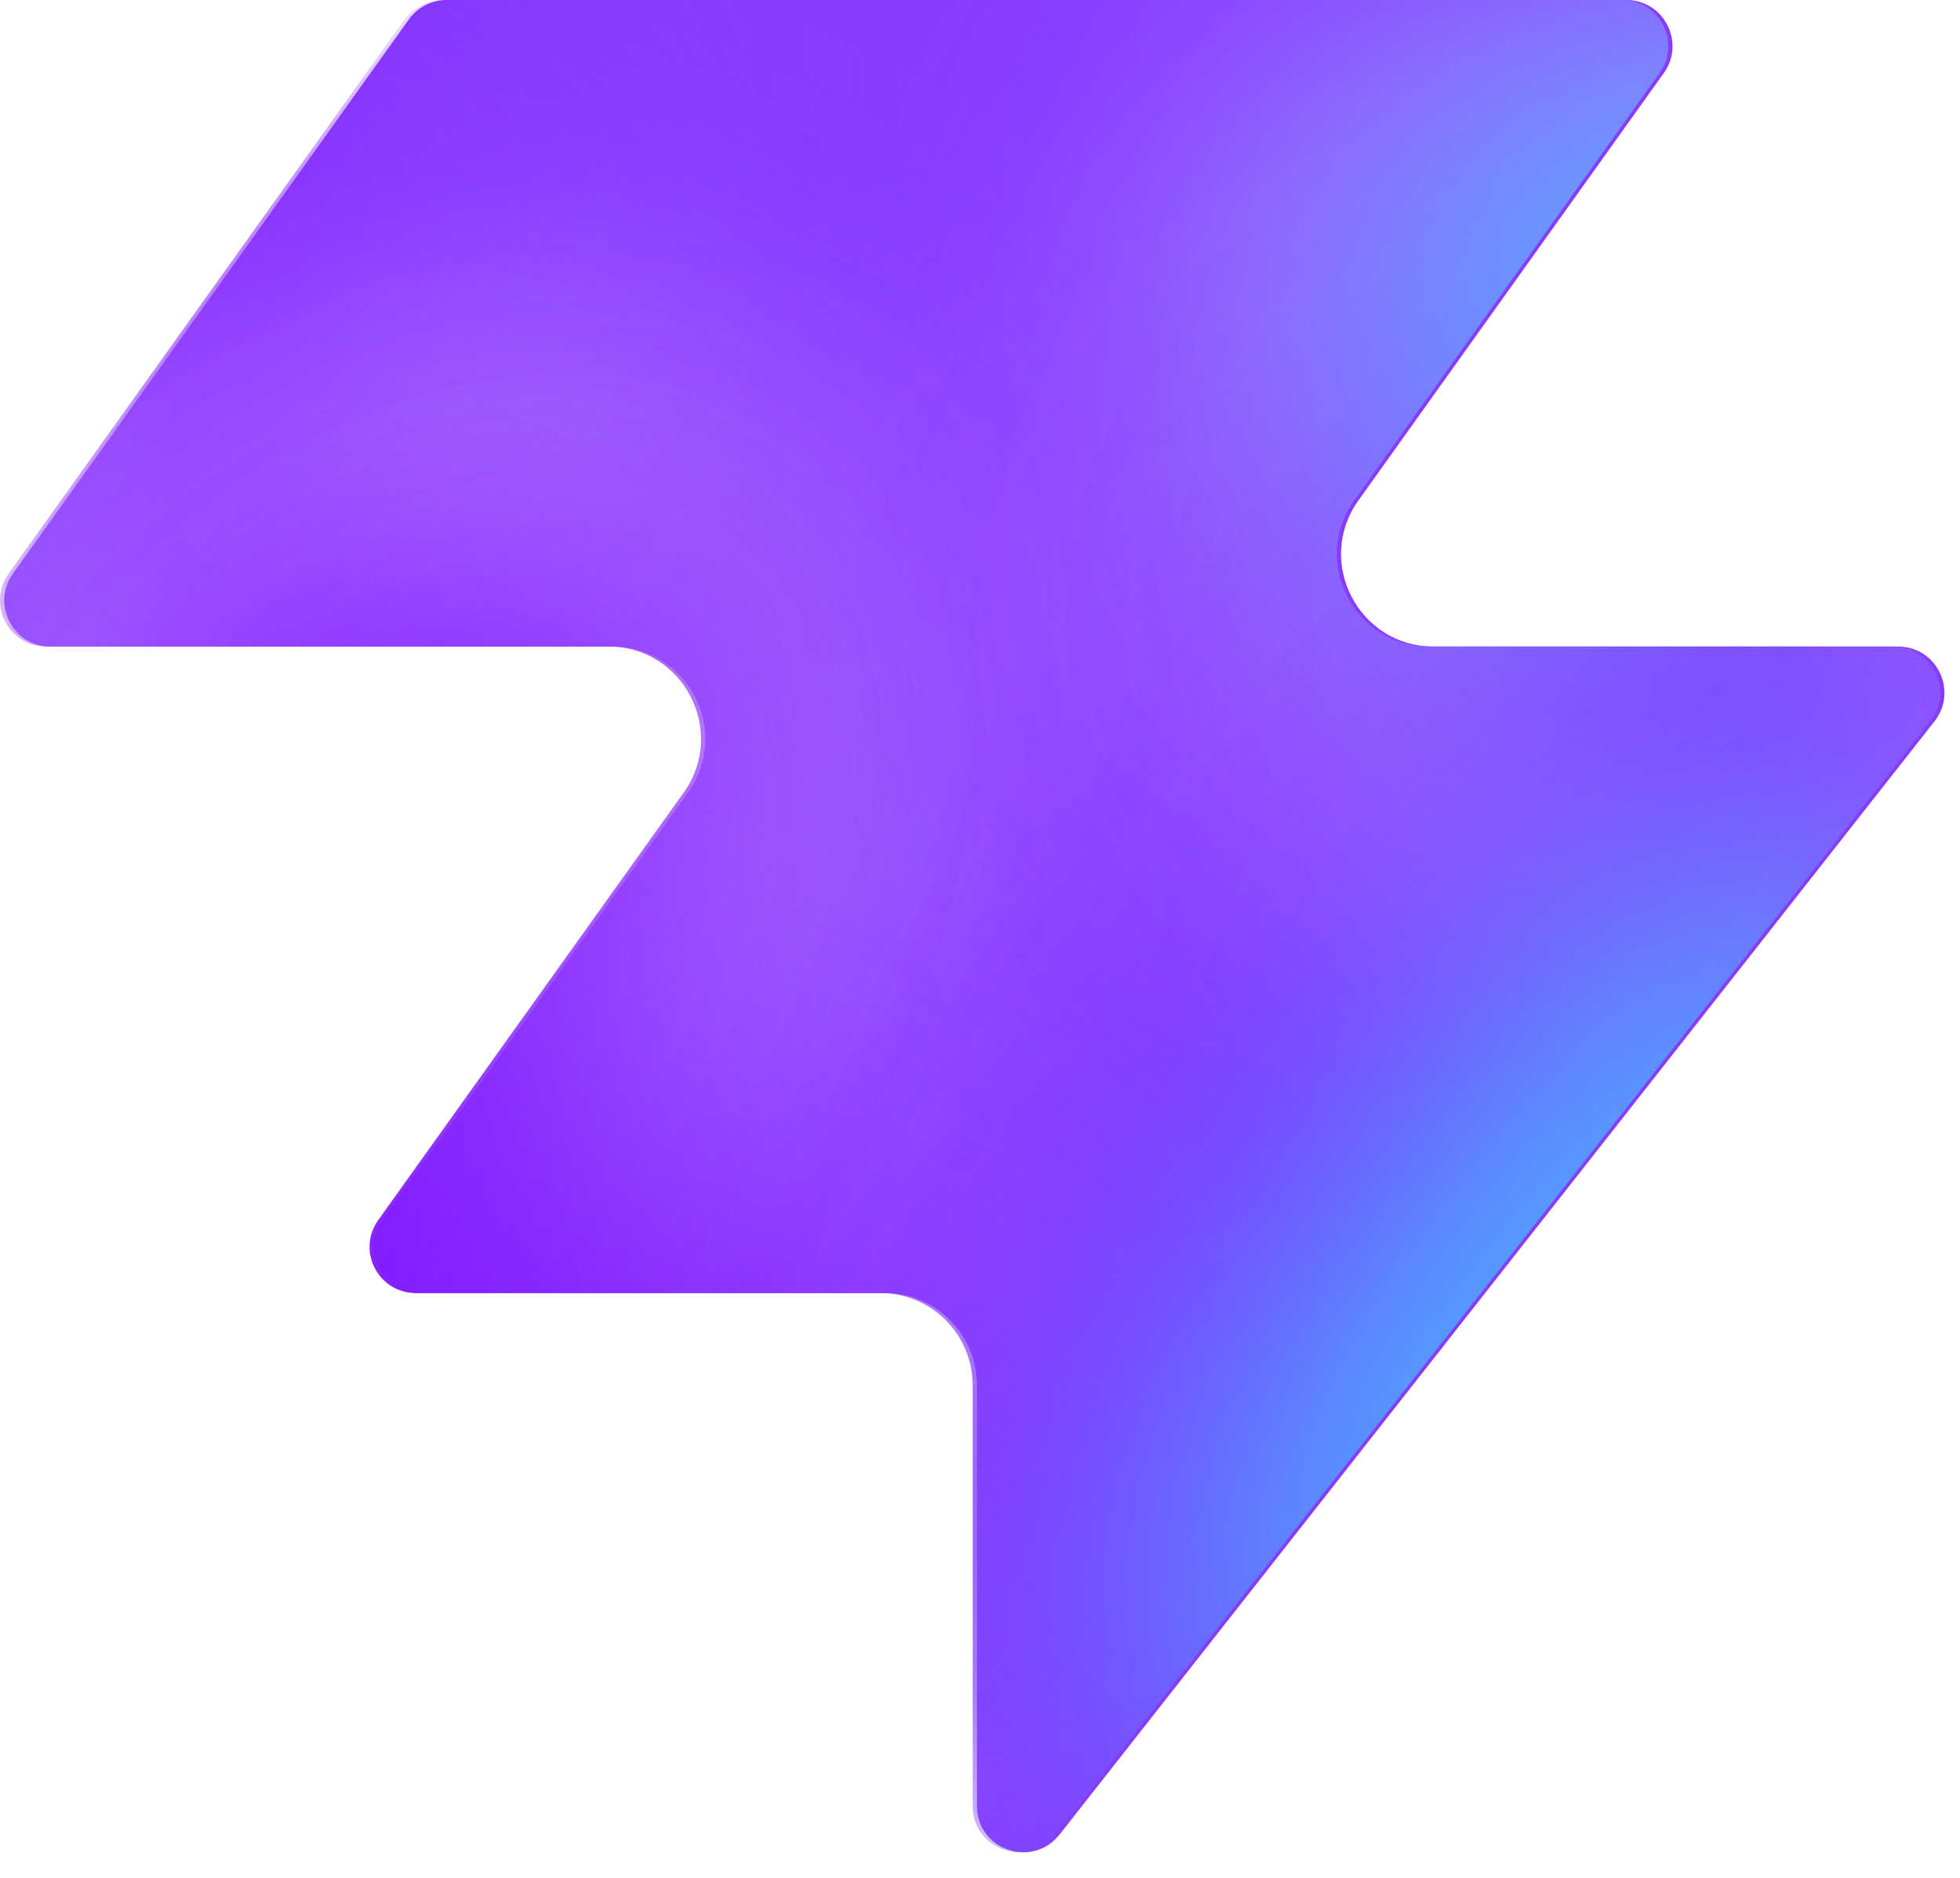
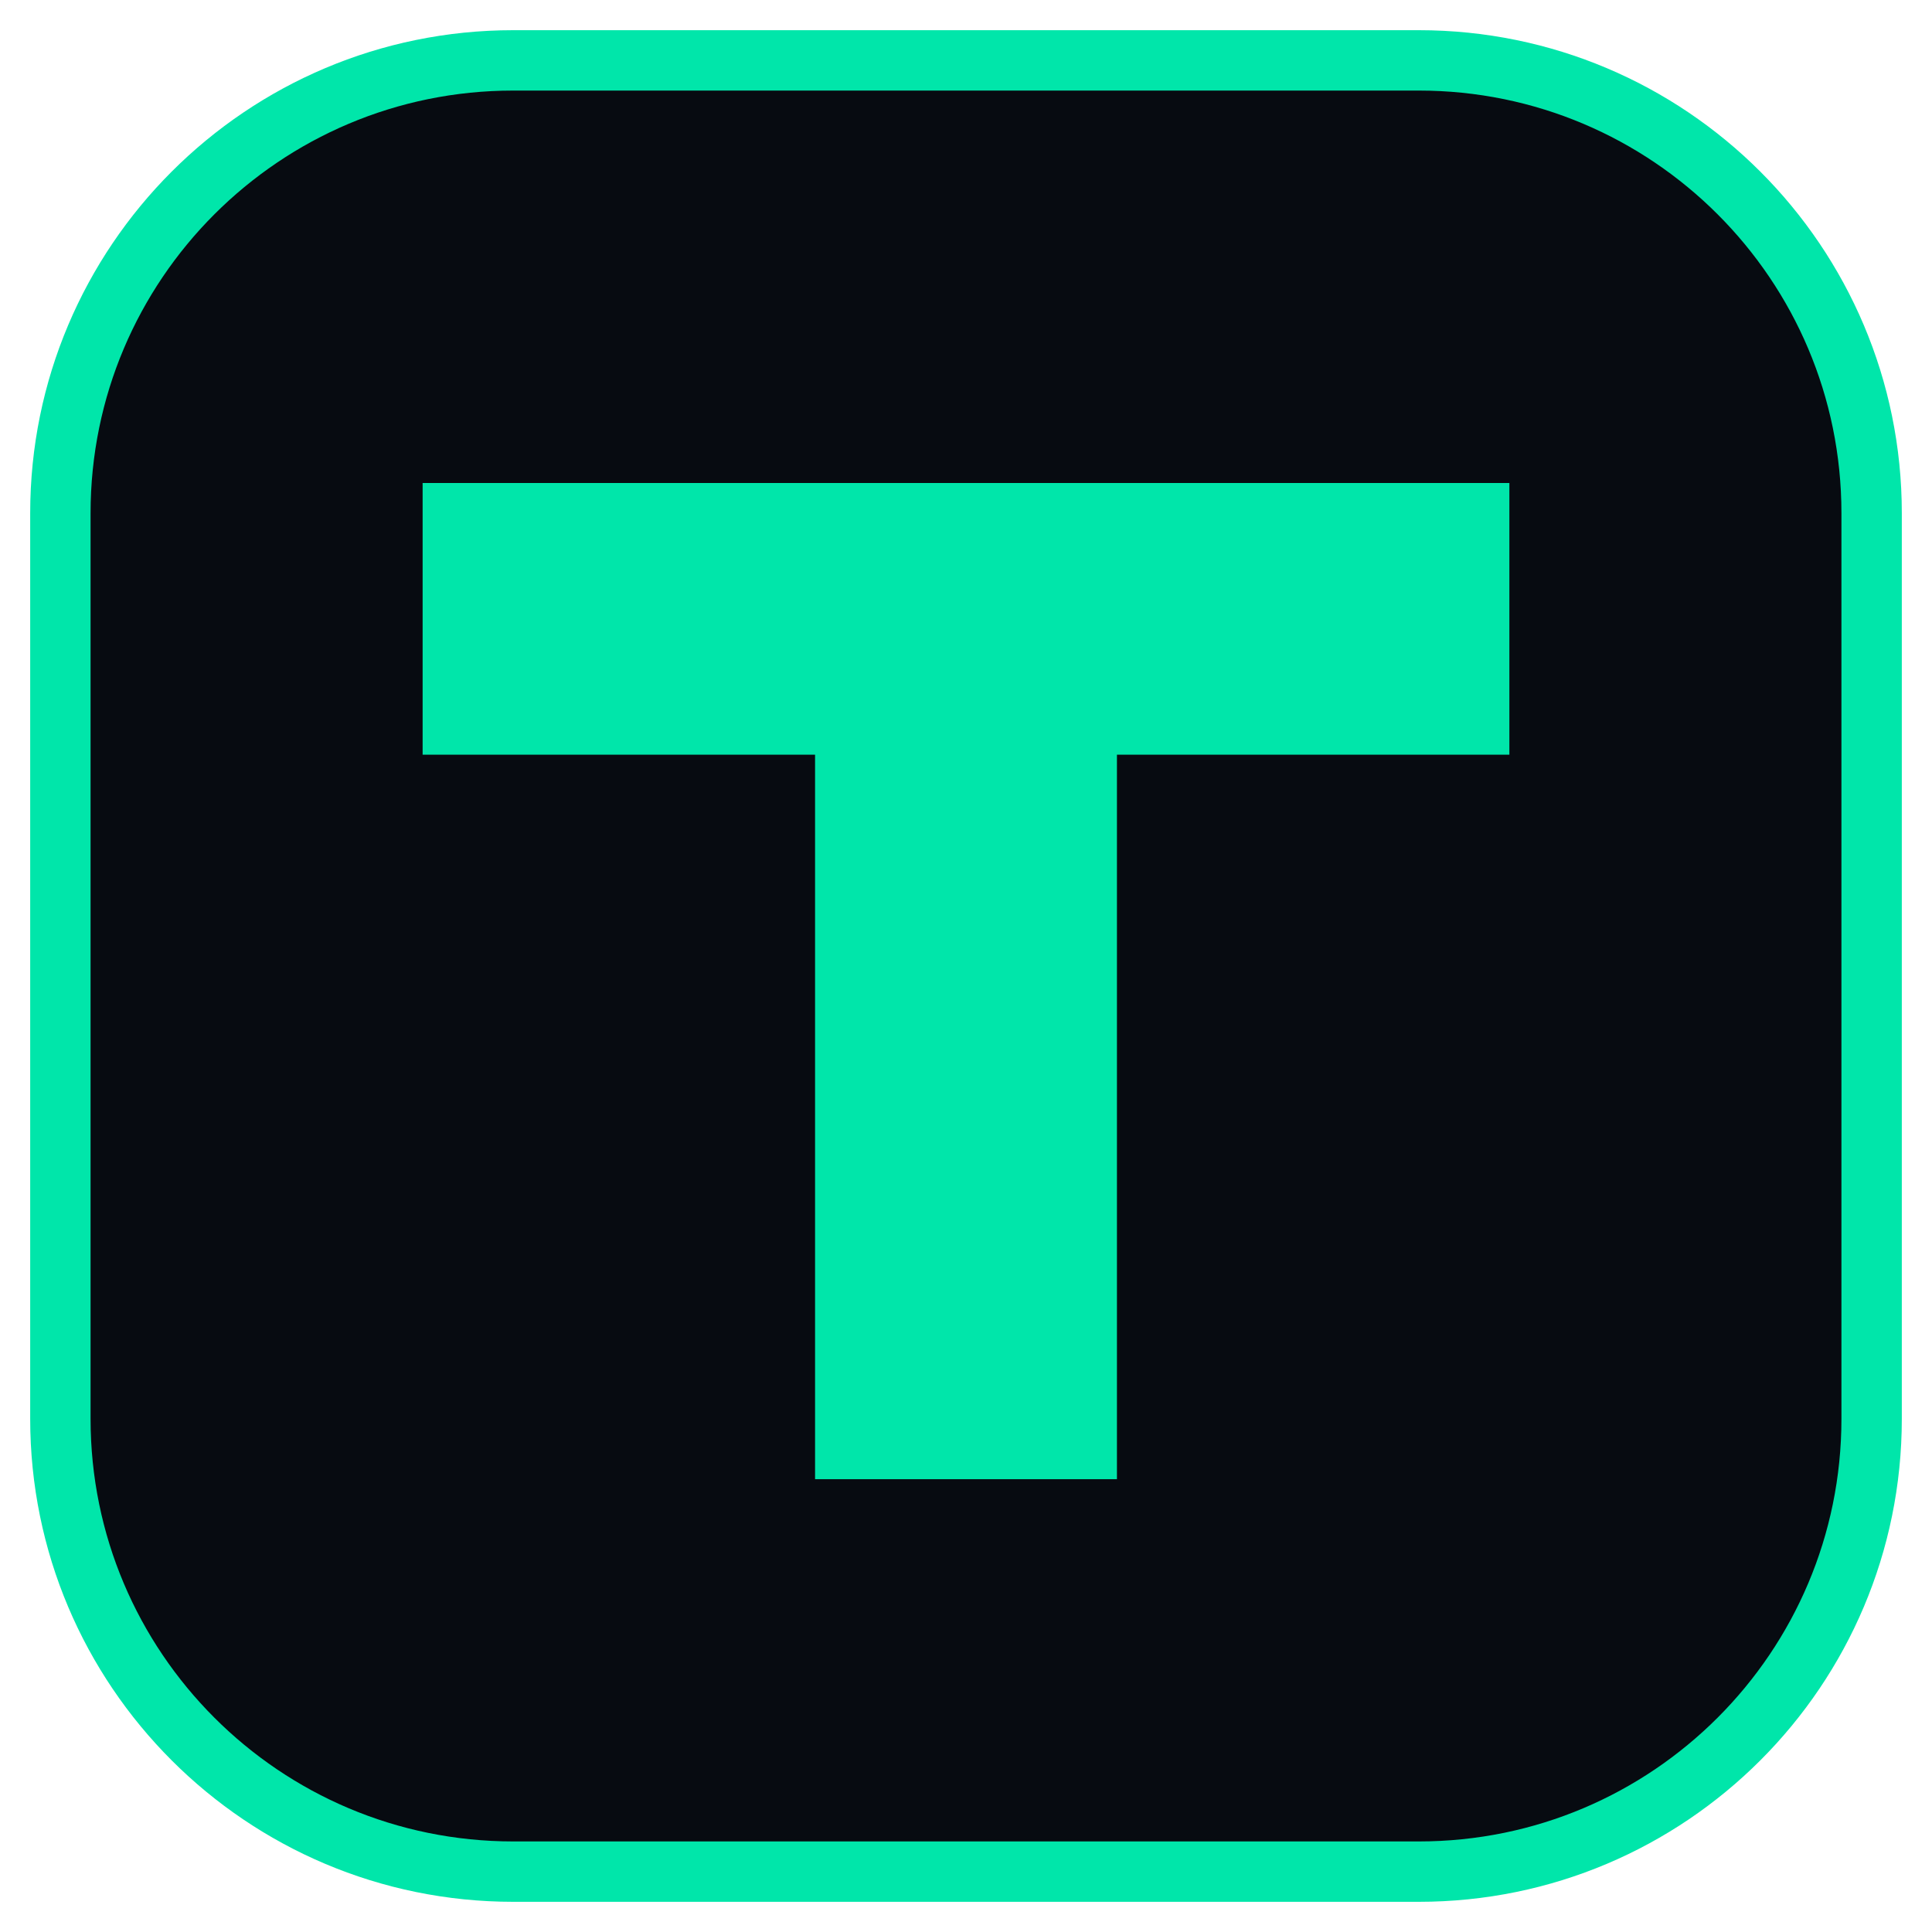
- <svg xmlns="http://www.w3.org/2000/svg" width="48" height="46" fill="none" viewBox="0 0 48 46">
-   <path fill="#863bff" d="M25.946 44.938c-.664.845-2.021.375-2.021-.698V33.937a2.26 2.26 0 0 0-2.262-2.262H10.287c-.92 0-1.456-1.04-.92-1.788l7.48-10.471c1.07-1.497 0-3.578-1.842-3.578H1.237c-.92 0-1.456-1.04-.92-1.788L10.013.474c.214-.297.556-.474.92-.474h28.894c.92 0 1.456 1.04.92 1.788l-7.48 10.471c-1.07 1.498 0 3.579 1.842 3.579h11.377c.943 0 1.473 1.088.89 1.83L25.947 44.94z" style="fill:#863bff;fill:color(display-p3 .525 .23 1);fill-opacity:1" />
-   <mask id="a" width="48" height="46" x="0" y="0" maskUnits="userSpaceOnUse" style="mask-type:alpha">
-     <path fill="#000" d="M25.842 44.938c-.664.844-2.021.375-2.021-.698V33.937a2.26 2.26 0 0 0-2.262-2.262H10.183c-.92 0-1.456-1.04-.92-1.788l7.48-10.471c1.07-1.498 0-3.579-1.842-3.579H1.133c-.92 0-1.456-1.04-.92-1.787L9.91.473c.214-.297.556-.474.92-.474h28.894c.92 0 1.456 1.04.92 1.788l-7.48 10.471c-1.07 1.498 0 3.578 1.842 3.578h11.377c.943 0 1.473 1.088.89 1.832L25.843 44.94z" style="fill:#000;fill-opacity:1" />
-   </mask>
-   <g mask="url(#a)">
-     <g filter="url(#b)">
-       <ellipse cx="5.508" cy="14.704" fill="#ede6ff" rx="5.508" ry="14.704" style="fill:#ede6ff;fill:color(display-p3 .927 .903 1);fill-opacity:1" transform="matrix(.00324 1 1 -.00324 -4.47 31.516)" />
-     </g>
-     <g filter="url(#c)">
-       <ellipse cx="10.399" cy="29.851" fill="#ede6ff" rx="10.399" ry="29.851" style="fill:#ede6ff;fill:color(display-p3 .927 .903 1);fill-opacity:1" transform="matrix(.00324 1 1 -.00324 -39.328 7.883)" />
-     </g>
-     <g filter="url(#d)">
-       <ellipse cx="5.508" cy="30.487" fill="#7e14ff" rx="5.508" ry="30.487" style="fill:#7e14ff;fill:color(display-p3 .492 .077 1);fill-opacity:1" transform="rotate(89.814 -25.913 -14.639)scale(1 -1)" />
-     </g>
-     <g filter="url(#e)">
-       <ellipse cx="5.508" cy="30.599" fill="#7e14ff" rx="5.508" ry="30.599" style="fill:#7e14ff;fill:color(display-p3 .492 .077 1);fill-opacity:1" transform="rotate(89.814 -32.644 -3.334)scale(1 -1)" />
-     </g>
-     <g filter="url(#f)">
-       <ellipse cx="5.508" cy="30.599" fill="#7e14ff" rx="5.508" ry="30.599" style="fill:#7e14ff;fill:color(display-p3 .492 .077 1);fill-opacity:1" transform="matrix(.00324 1 1 -.00324 -34.34 30.47)" />
-     </g>
-     <g filter="url(#g)">
-       <ellipse cx="14.072" cy="22.078" fill="#ede6ff" rx="14.072" ry="22.078" style="fill:#ede6ff;fill:color(display-p3 .927 .903 1);fill-opacity:1" transform="rotate(93.35 24.506 48.493)scale(-1 1)" />
-     </g>
-     <g filter="url(#h)">
-       <ellipse cx="3.47" cy="21.501" fill="#7e14ff" rx="3.47" ry="21.501" style="fill:#7e14ff;fill:color(display-p3 .492 .077 1);fill-opacity:1" transform="rotate(89.009 28.708 47.59)scale(-1 1)" />
-     </g>
-     <g filter="url(#i)">
-       <ellipse cx="3.47" cy="21.501" fill="#7e14ff" rx="3.47" ry="21.501" style="fill:#7e14ff;fill:color(display-p3 .492 .077 1);fill-opacity:1" transform="rotate(89.009 28.708 47.59)scale(-1 1)" />
-     </g>
-     <g filter="url(#j)">
-       <ellipse cx=".387" cy="8.972" fill="#7e14ff" rx="4.407" ry="29.108" style="fill:#7e14ff;fill:color(display-p3 .492 .077 1);fill-opacity:1" transform="rotate(39.51 .387 8.972)" />
-     </g>
-     <g filter="url(#k)">
-       <ellipse cx="47.523" cy="-6.092" fill="#7e14ff" rx="4.407" ry="29.108" style="fill:#7e14ff;fill:color(display-p3 .492 .077 1);fill-opacity:1" transform="rotate(37.892 47.523 -6.092)" />
-     </g>
-     <g filter="url(#l)">
-       <ellipse cx="41.412" cy="6.333" fill="#47bfff" rx="5.971" ry="9.665" style="fill:#47bfff;fill:color(display-p3 .28 .748 1);fill-opacity:1" transform="rotate(37.892 41.412 6.333)" />
-     </g>
-     <g filter="url(#m)">
-       <ellipse cx="-1.879" cy="38.332" fill="#7e14ff" rx="4.407" ry="29.108" style="fill:#7e14ff;fill:color(display-p3 .492 .077 1);fill-opacity:1" transform="rotate(37.892 -1.88 38.332)" />
-     </g>
-     <g filter="url(#n)">
-       <ellipse cx="-1.879" cy="38.332" fill="#7e14ff" rx="4.407" ry="29.108" style="fill:#7e14ff;fill:color(display-p3 .492 .077 1);fill-opacity:1" transform="rotate(37.892 -1.88 38.332)" />
-     </g>
-     <g filter="url(#o)">
-       <ellipse cx="35.651" cy="29.907" fill="#7e14ff" rx="4.407" ry="29.108" style="fill:#7e14ff;fill:color(display-p3 .492 .077 1);fill-opacity:1" transform="rotate(37.892 35.651 29.907)" />
-     </g>
-     <g filter="url(#p)">
-       <ellipse cx="38.418" cy="32.4" fill="#47bfff" rx="5.971" ry="15.297" style="fill:#47bfff;fill:color(display-p3 .28 .748 1);fill-opacity:1" transform="rotate(37.892 38.418 32.4)" />
-     </g>
-   </g>
-   <defs>
-     <filter id="b" width="60.045" height="41.654" x="-19.77" y="16.149" color-interpolation-filters="sRGB" filterUnits="userSpaceOnUse">
-       <feFlood flood-opacity="0" result="BackgroundImageFix" />
-       <feBlend in="SourceGraphic" in2="BackgroundImageFix" result="shape" />
-       <feGaussianBlur result="effect1_foregroundBlur_2002_17158" stdDeviation="7.659" />
-     </filter>
-     <filter id="c" width="90.34" height="51.437" x="-54.613" y="-7.533" color-interpolation-filters="sRGB" filterUnits="userSpaceOnUse">
-       <feFlood flood-opacity="0" result="BackgroundImageFix" />
-       <feBlend in="SourceGraphic" in2="BackgroundImageFix" result="shape" />
-       <feGaussianBlur result="effect1_foregroundBlur_2002_17158" stdDeviation="7.659" />
-     </filter>
-     <filter id="d" width="79.355" height="29.4" x="-49.64" y="2.03" color-interpolation-filters="sRGB" filterUnits="userSpaceOnUse">
-       <feFlood flood-opacity="0" result="BackgroundImageFix" />
-       <feBlend in="SourceGraphic" in2="BackgroundImageFix" result="shape" />
-       <feGaussianBlur result="effect1_foregroundBlur_2002_17158" stdDeviation="4.596" />
-     </filter>
-     <filter id="e" width="79.579" height="29.4" x="-45.045" y="20.029" color-interpolation-filters="sRGB" filterUnits="userSpaceOnUse">
-       <feFlood flood-opacity="0" result="BackgroundImageFix" />
-       <feBlend in="SourceGraphic" in2="BackgroundImageFix" result="shape" />
-       <feGaussianBlur result="effect1_foregroundBlur_2002_17158" stdDeviation="4.596" />
-     </filter>
-     <filter id="f" width="79.579" height="29.4" x="-43.513" y="21.178" color-interpolation-filters="sRGB" filterUnits="userSpaceOnUse">
-       <feFlood flood-opacity="0" result="BackgroundImageFix" />
-       <feBlend in="SourceGraphic" in2="BackgroundImageFix" result="shape" />
-       <feGaussianBlur result="effect1_foregroundBlur_2002_17158" stdDeviation="4.596" />
-     </filter>
-     <filter id="g" width="74.749" height="58.852" x="15.756" y="-17.901" color-interpolation-filters="sRGB" filterUnits="userSpaceOnUse">
-       <feFlood flood-opacity="0" result="BackgroundImageFix" />
-       <feBlend in="SourceGraphic" in2="BackgroundImageFix" result="shape" />
-       <feGaussianBlur result="effect1_foregroundBlur_2002_17158" stdDeviation="7.659" />
-     </filter>
-     <filter id="h" width="61.377" height="25.362" x="23.548" y="2.284" color-interpolation-filters="sRGB" filterUnits="userSpaceOnUse">
-       <feFlood flood-opacity="0" result="BackgroundImageFix" />
-       <feBlend in="SourceGraphic" in2="BackgroundImageFix" result="shape" />
-       <feGaussianBlur result="effect1_foregroundBlur_2002_17158" stdDeviation="4.596" />
-     </filter>
-     <filter id="i" width="61.377" height="25.362" x="23.548" y="2.284" color-interpolation-filters="sRGB" filterUnits="userSpaceOnUse">
-       <feFlood flood-opacity="0" result="BackgroundImageFix" />
-       <feBlend in="SourceGraphic" in2="BackgroundImageFix" result="shape" />
-       <feGaussianBlur result="effect1_foregroundBlur_2002_17158" stdDeviation="4.596" />
-     </filter>
-     <filter id="j" width="56.045" height="63.649" x="-27.636" y="-22.853" color-interpolation-filters="sRGB" filterUnits="userSpaceOnUse">
-       <feFlood flood-opacity="0" result="BackgroundImageFix" />
-       <feBlend in="SourceGraphic" in2="BackgroundImageFix" result="shape" />
-       <feGaussianBlur result="effect1_foregroundBlur_2002_17158" stdDeviation="4.596" />
-     </filter>
-     <filter id="k" width="54.814" height="64.646" x="20.116" y="-38.415" color-interpolation-filters="sRGB" filterUnits="userSpaceOnUse">
-       <feFlood flood-opacity="0" result="BackgroundImageFix" />
-       <feBlend in="SourceGraphic" in2="BackgroundImageFix" result="shape" />
-       <feGaussianBlur result="effect1_foregroundBlur_2002_17158" stdDeviation="4.596" />
-     </filter>
-     <filter id="l" width="33.541" height="35.313" x="24.641" y="-11.323" color-interpolation-filters="sRGB" filterUnits="userSpaceOnUse">
-       <feFlood flood-opacity="0" result="BackgroundImageFix" />
-       <feBlend in="SourceGraphic" in2="BackgroundImageFix" result="shape" />
-       <feGaussianBlur result="effect1_foregroundBlur_2002_17158" stdDeviation="4.596" />
-     </filter>
-     <filter id="m" width="54.814" height="64.646" x="-29.286" y="6.009" color-interpolation-filters="sRGB" filterUnits="userSpaceOnUse">
-       <feFlood flood-opacity="0" result="BackgroundImageFix" />
-       <feBlend in="SourceGraphic" in2="BackgroundImageFix" result="shape" />
-       <feGaussianBlur result="effect1_foregroundBlur_2002_17158" stdDeviation="4.596" />
-     </filter>
-     <filter id="n" width="54.814" height="64.646" x="-29.286" y="6.009" color-interpolation-filters="sRGB" filterUnits="userSpaceOnUse">
-       <feFlood flood-opacity="0" result="BackgroundImageFix" />
-       <feBlend in="SourceGraphic" in2="BackgroundImageFix" result="shape" />
-       <feGaussianBlur result="effect1_foregroundBlur_2002_17158" stdDeviation="4.596" />
-     </filter>
-     <filter id="o" width="54.814" height="64.646" x="8.244" y="-2.416" color-interpolation-filters="sRGB" filterUnits="userSpaceOnUse">
-       <feFlood flood-opacity="0" result="BackgroundImageFix" />
-       <feBlend in="SourceGraphic" in2="BackgroundImageFix" result="shape" />
-       <feGaussianBlur result="effect1_foregroundBlur_2002_17158" stdDeviation="4.596" />
-     </filter>
-     <filter id="p" width="39.409" height="43.623" x="18.713" y="10.588" color-interpolation-filters="sRGB" filterUnits="userSpaceOnUse">
-       <feFlood flood-opacity="0" result="BackgroundImageFix" />
-       <feBlend in="SourceGraphic" in2="BackgroundImageFix" result="shape" />
-       <feGaussianBlur result="effect1_foregroundBlur_2002_17158" stdDeviation="4.596" />
-     </filter>
-   </defs>
+ <svg xmlns="http://www.w3.org/2000/svg" viewBox="0 0 64 64">
+   <rect x="2" y="2" width="60" height="60" rx="15" fill="#070b11" stroke="#00e6aa" stroke-width="2" />
+   <path d="M14 16h36v9H14zm13 5h10v28H27z" fill="#00e6aa" />
</svg>
